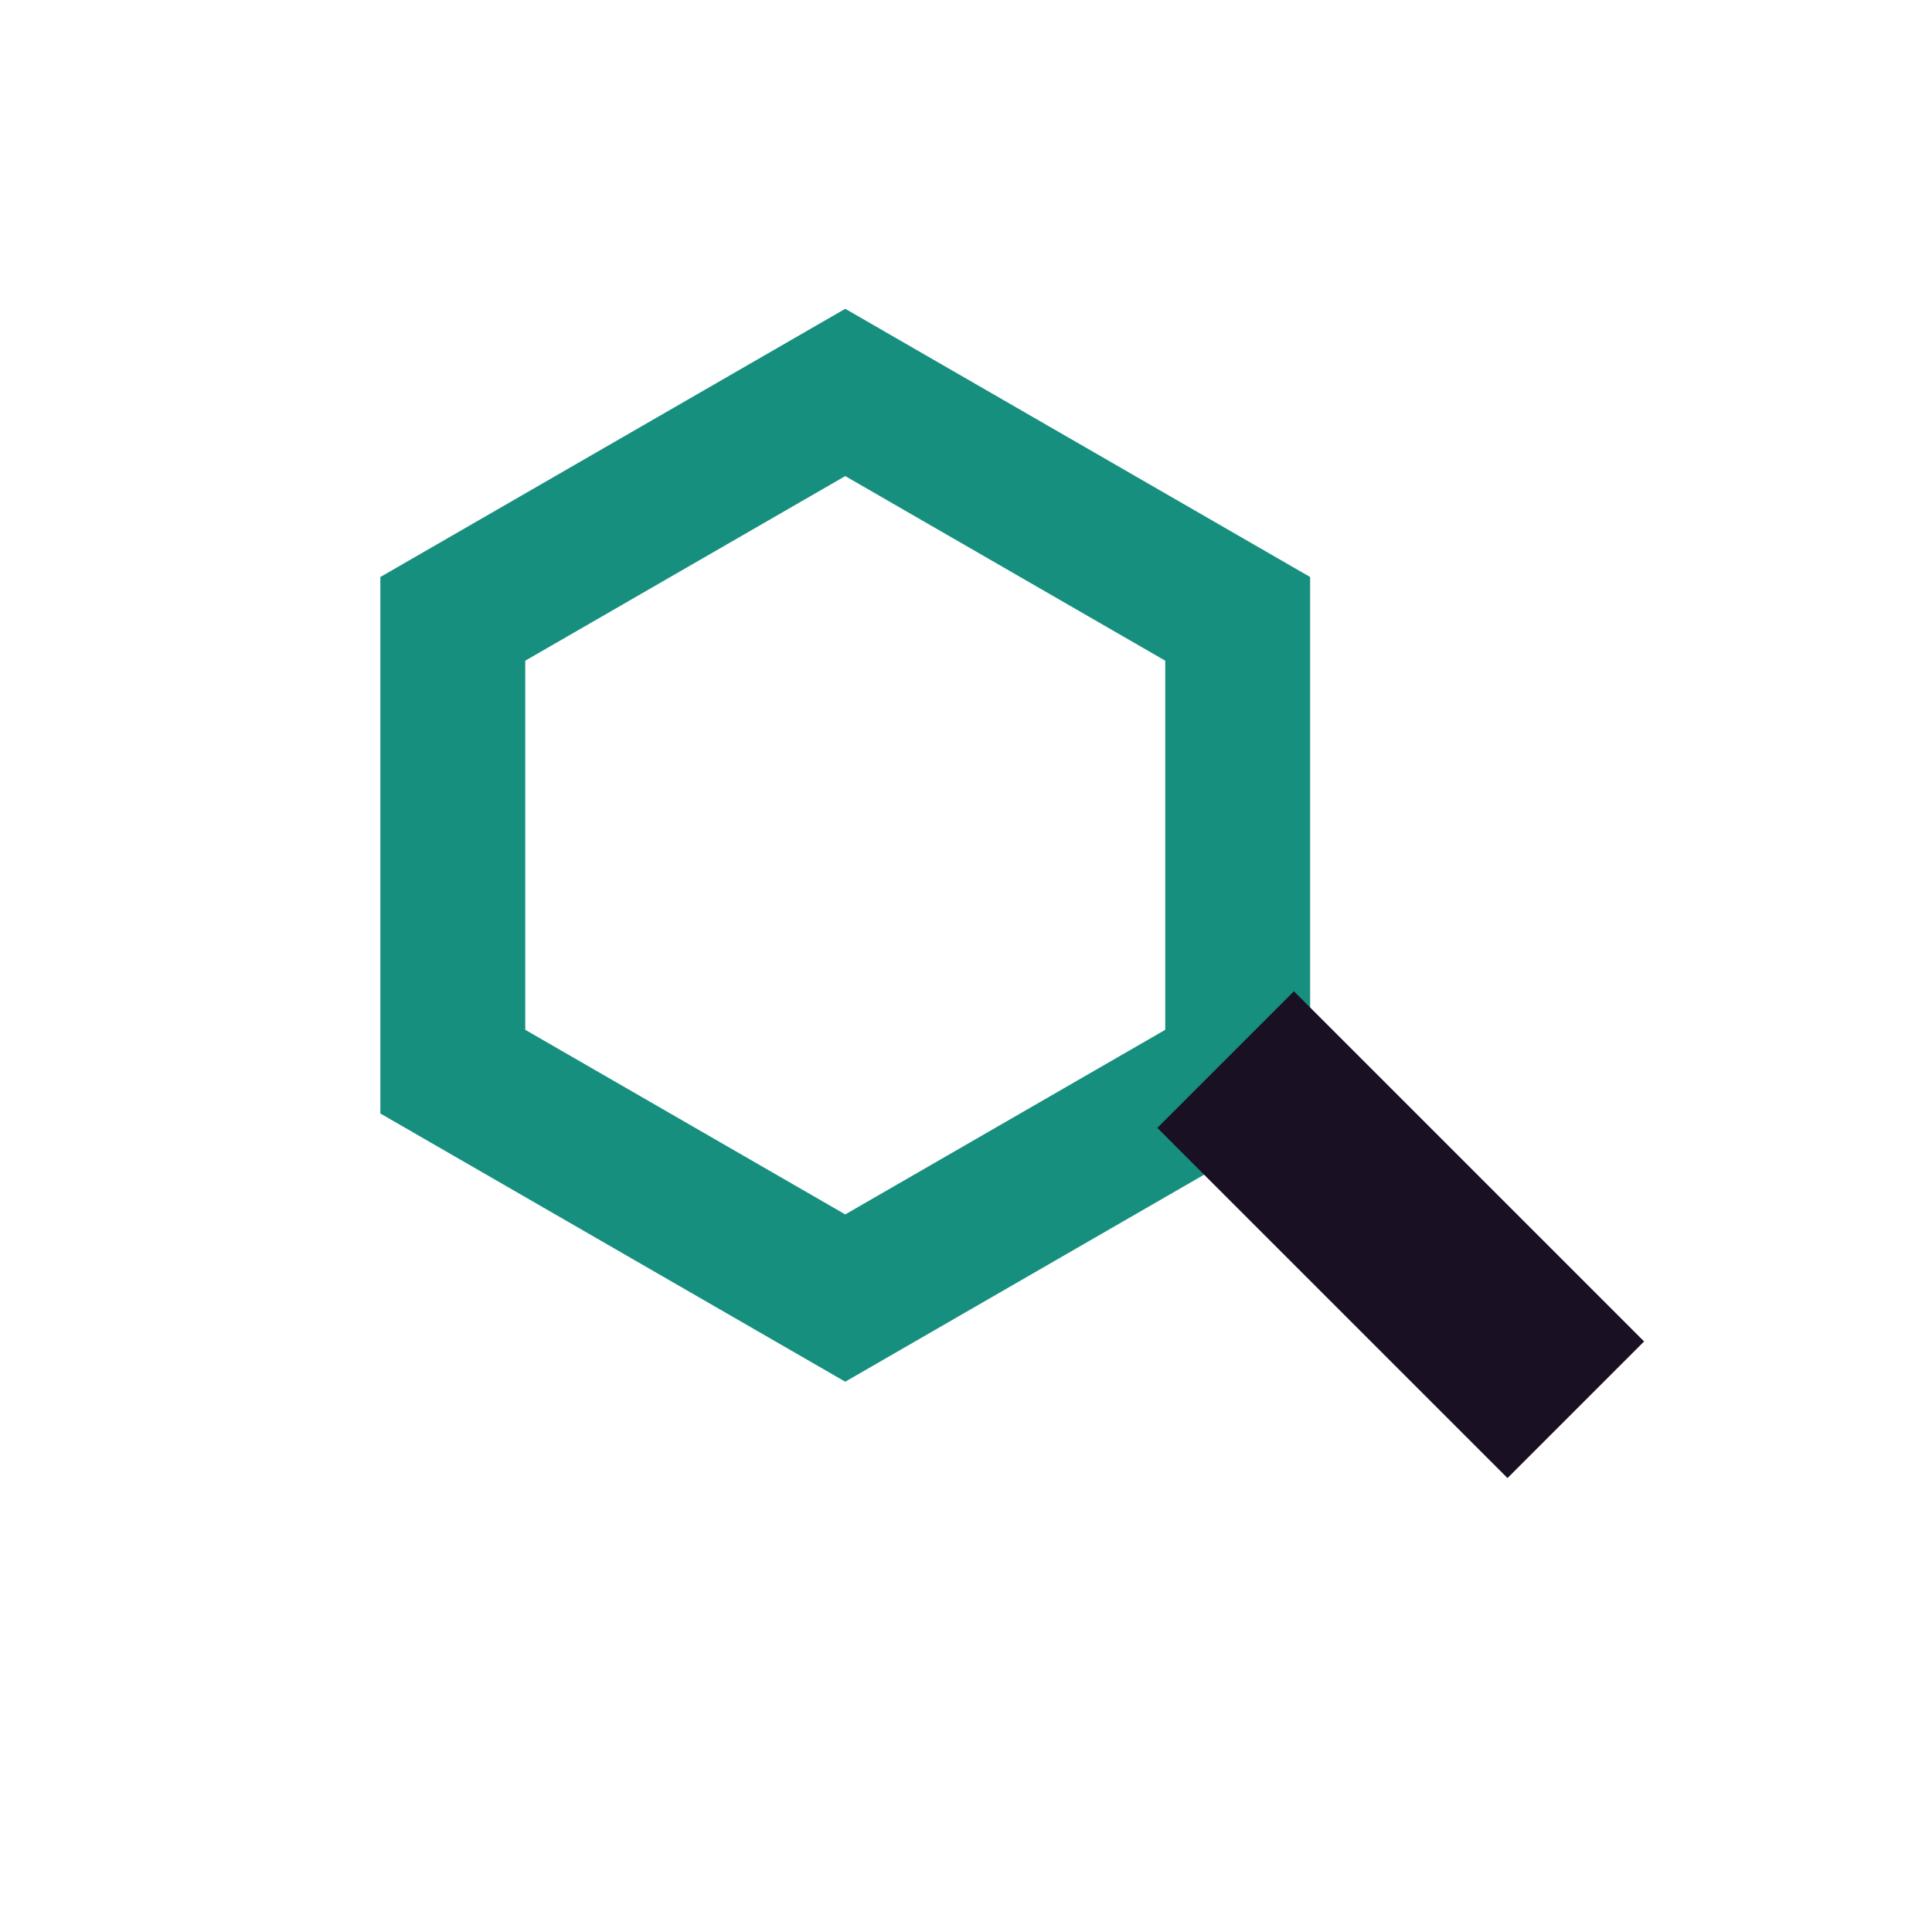
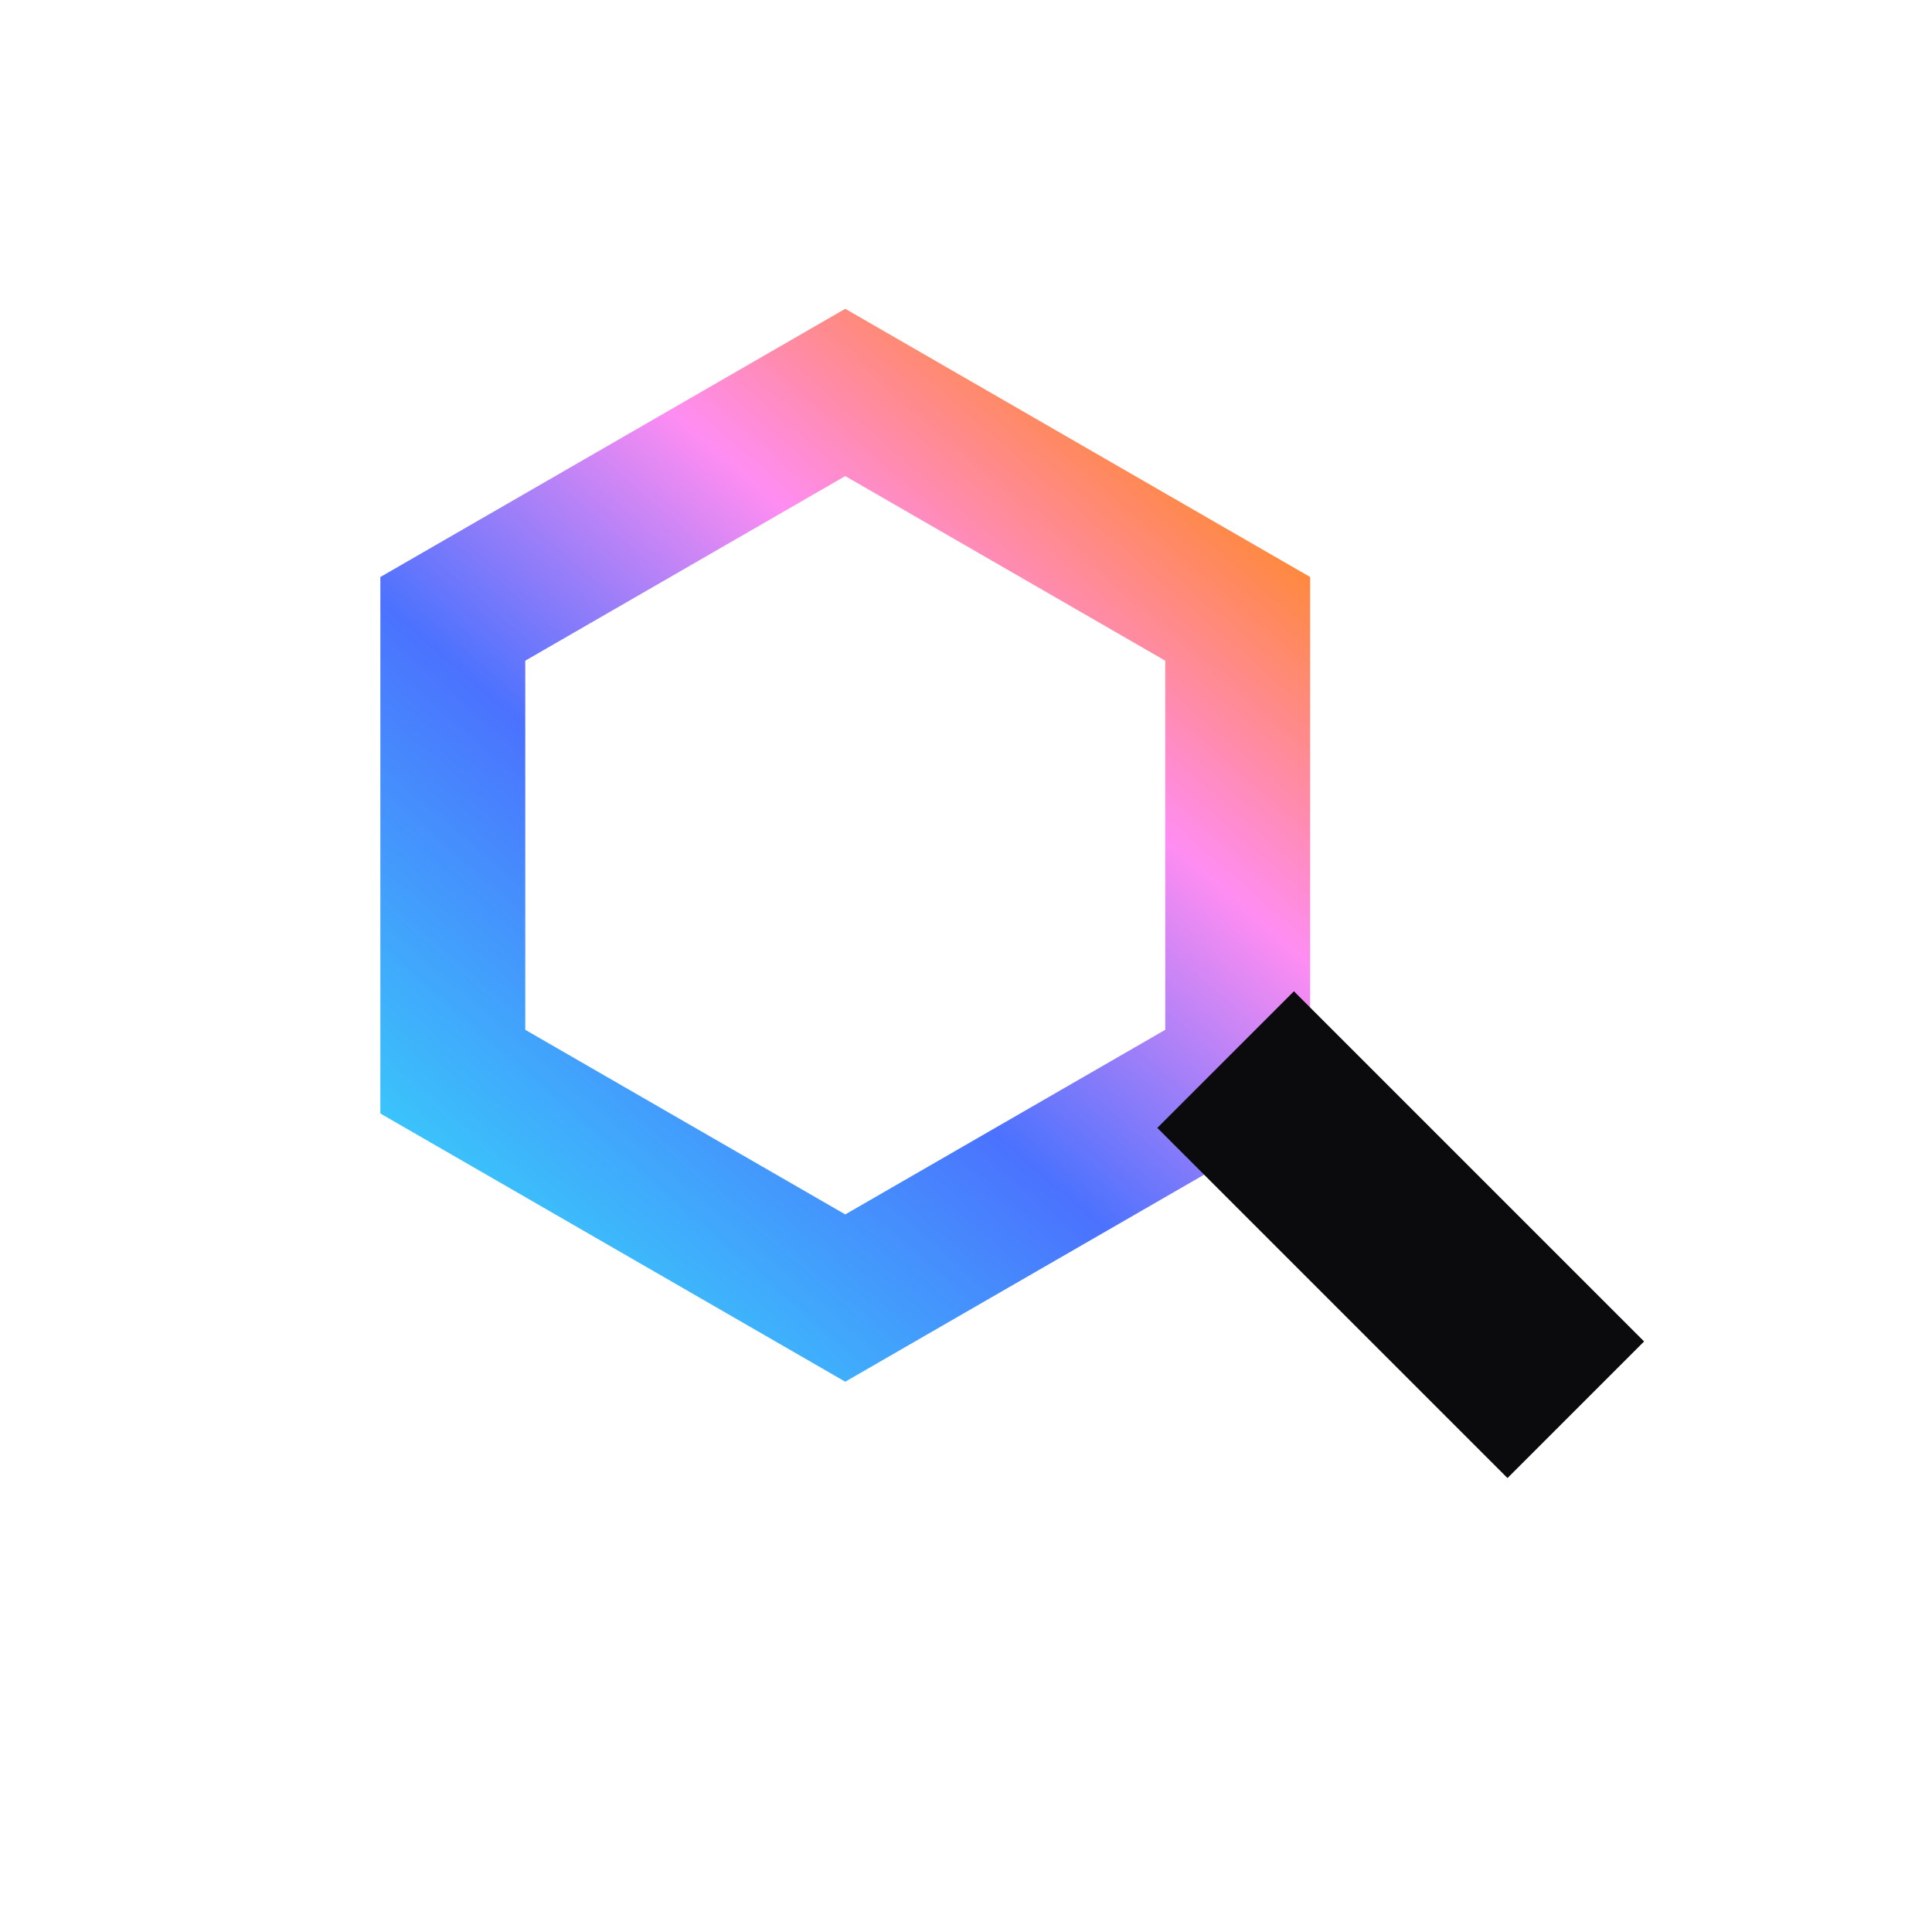
<svg xmlns="http://www.w3.org/2000/svg" viewBox="0 0 32 32" width="96" height="96">
-   <polygon points="14,6.5 20.5,10.25 20.5,17.75 14,21.5 7.5,17.75 7.5,10.25" fill="none" stroke="#168f7f" stroke-width="2.4" />
-   <line x1="20.3" y1="17.55" x2="26.1" y2="23.35" stroke="#1a1024" stroke-width="3.2" />
+   <defs>
+     <linearGradient id="lens" gradientUnits="userSpaceOnUse" x1="7.5" y1="21.5" x2="20.5" y2="6.5">
+       <stop offset="0" stop-color="#37d7fa" />
+       <stop offset="0.4" stop-color="#4b72fe" />
+       <stop offset="0.68" stop-color="#ff8df2" />
+       <stop offset="1" stop-color="#ff8705" />
+     </linearGradient>
+   </defs>
+   <polygon points="14,6.5 20.5,10.25 20.5,17.75 14,21.5 7.5,17.75 7.5,10.25" fill="none" stroke="url(#lens)" stroke-width="2.4" />
+   <line x1="20.3" y1="17.55" x2="26.1" y2="23.35" stroke="#0b0b0d" stroke-width="3.2" />
</svg>
